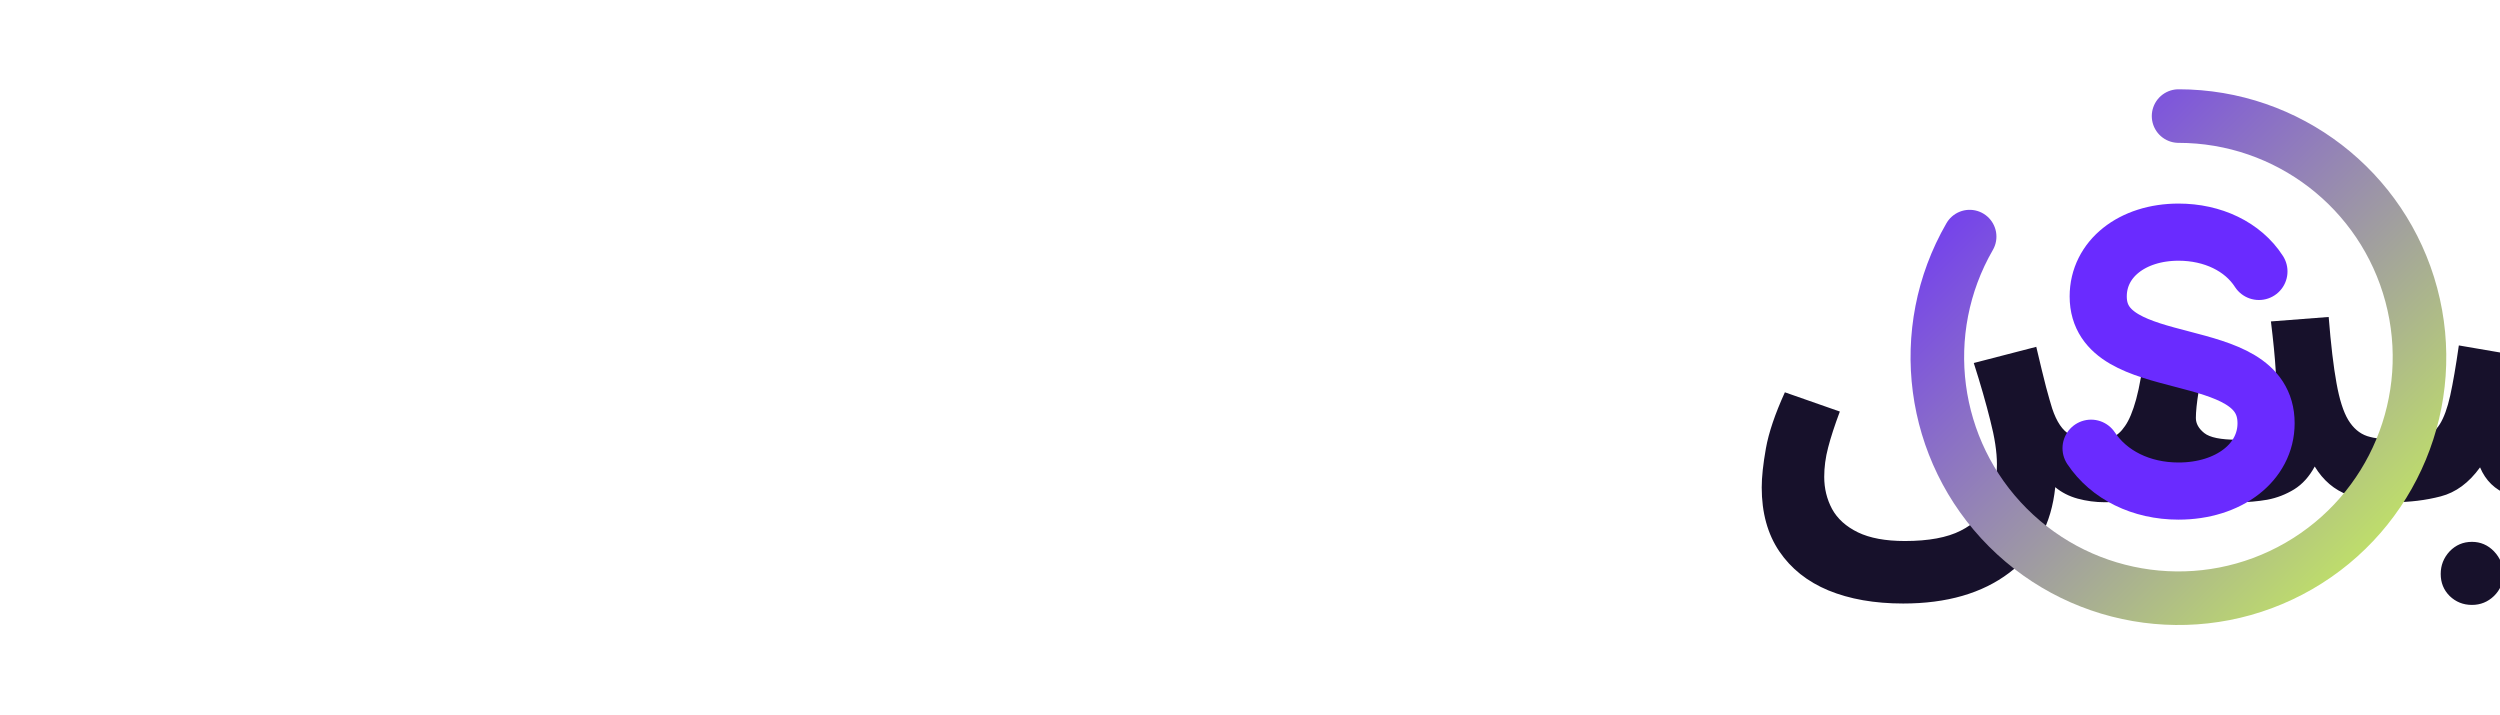
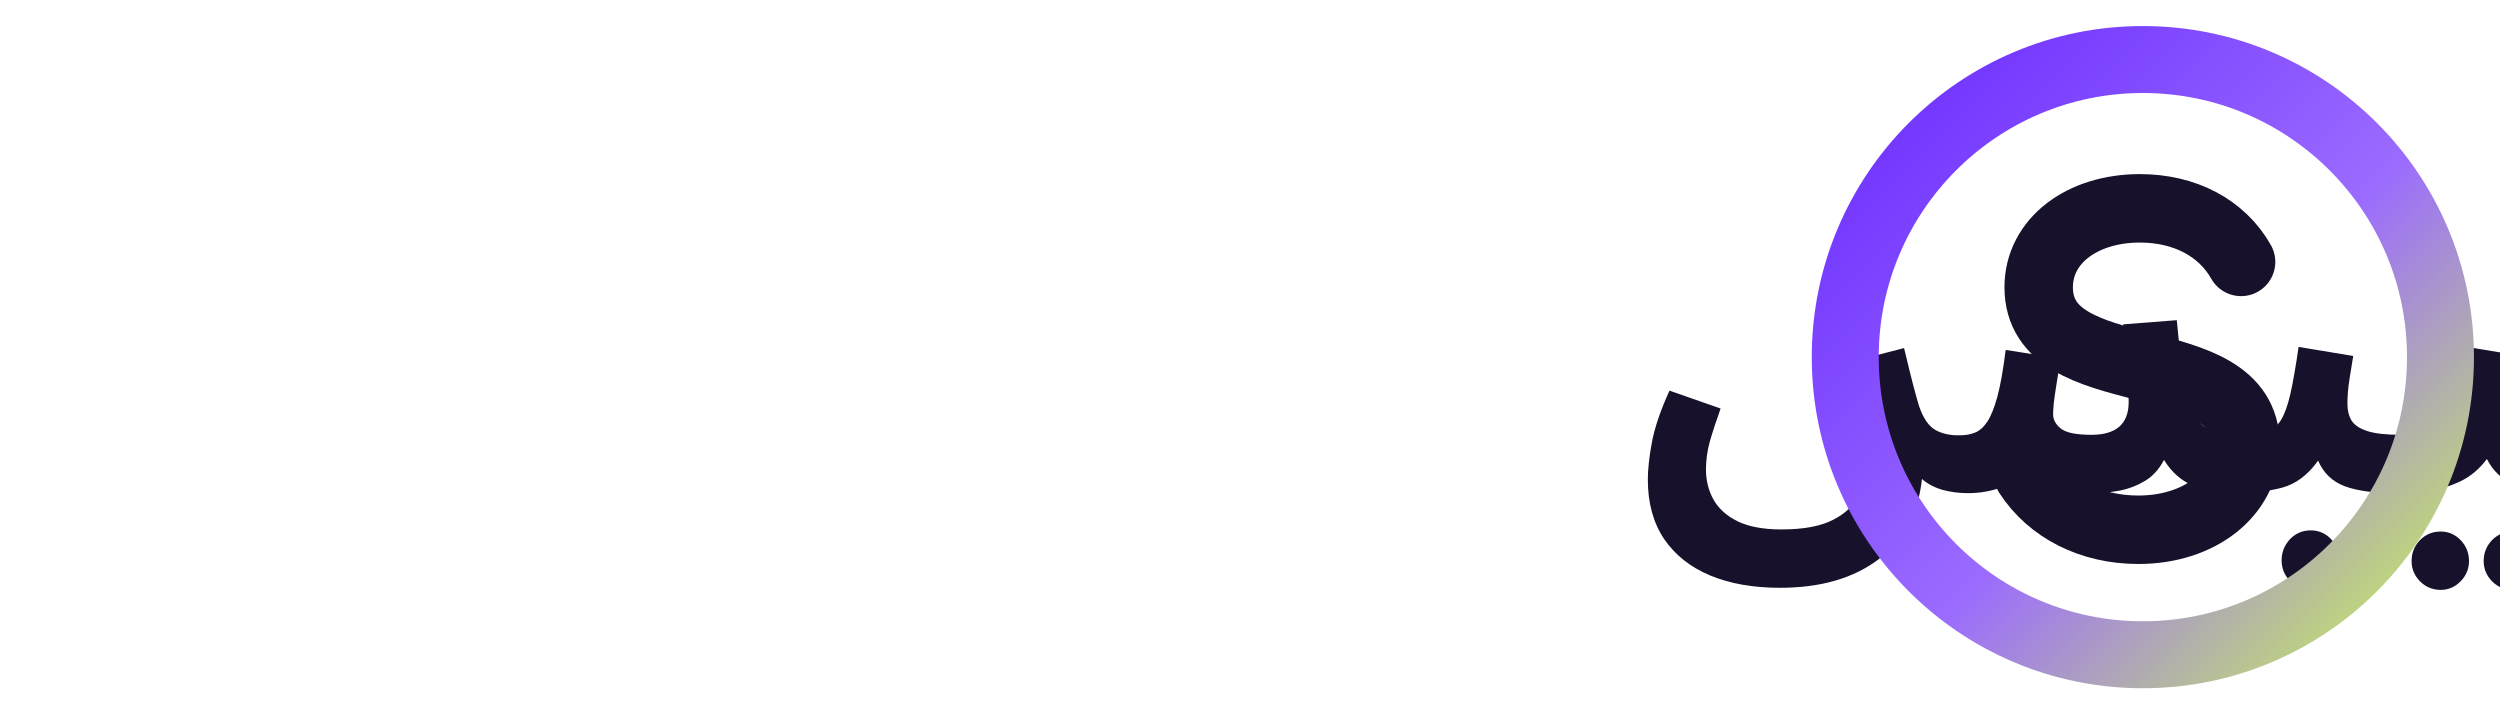
- <svg xmlns="http://www.w3.org/2000/svg" viewBox="0 0 140 40" width="140" height="40" role="img" aria-label="سليبس">
+ <svg xmlns="http://www.w3.org/2000/svg" viewBox="0 0 168 48" width="168" height="48" role="img" aria-label="سليبس">
  <defs>
-     <linearGradient id="g" x1="0" y1="0" x2="1" y2="1">
+     <linearGradient id="ring" x1="0" y1="0" x2="1" y2="1">
      <stop offset="0" stop-color="#6A2BFF" />
+       <stop offset=".55" stop-color="#9B6BFF" />
      <stop offset="1" stop-color="#C8F25A" />
    </linearGradient>
  </defs>
-   <text x="98" y="28" text-anchor="end" direction="rtl" fill="currentColor" style="color:#17112B" font-family="'IBM Plex Sans Arabic','Noto Sans Arabic','Segoe UI',Tahoma,sans-serif" font-weight="700" font-size="25">سليبس</text>
-   <g transform="translate(106 4)">
-     <path d="M16 2.5a13.5 13.5 0 1 1-11.7 6.75" fill="none" stroke="url(#g)" stroke-width="3" stroke-linecap="round" />
-     <path d="M20.5 11.2c-.9-1.4-2.6-2.2-4.5-2.2-2.6 0-4.5 1.5-4.5 3.6 0 4.6 9.4 2.4 9.4 7.1 0 2.2-2.1 3.8-4.9 3.8-2.1 0-3.9-.9-4.9-2.4" fill="none" stroke="#6A2BFF" stroke-width="3.2" stroke-linecap="round" stroke-linejoin="round" />
+   <text x="110" y="33" text-anchor="end" direction="rtl" fill="#17112B" font-family="'IBM Plex Sans Arabic','Noto Sans Arabic','DejaVu Sans',Tahoma,sans-serif" font-weight="700" font-size="28">سليبس</text>
+   <g transform="translate(120 0)">
+     <circle cx="24" cy="24" r="20" fill="none" stroke="url(#ring)" stroke-width="4.5" />
+     <path d="M30.6 17.6c-1.3-2.3-3.8-3.6-6.8-3.6-3.9 0-6.8 2.2-6.8 5.3 0 7 13.9 3.6 13.9 10.6 0 3.3-3.1 5.7-7.2 5.7-3.2 0-5.9-1.4-7.4-3.7" fill="none" stroke="#17112B" stroke-width="4.6" stroke-linecap="round" stroke-linejoin="round" />
  </g>
</svg>
